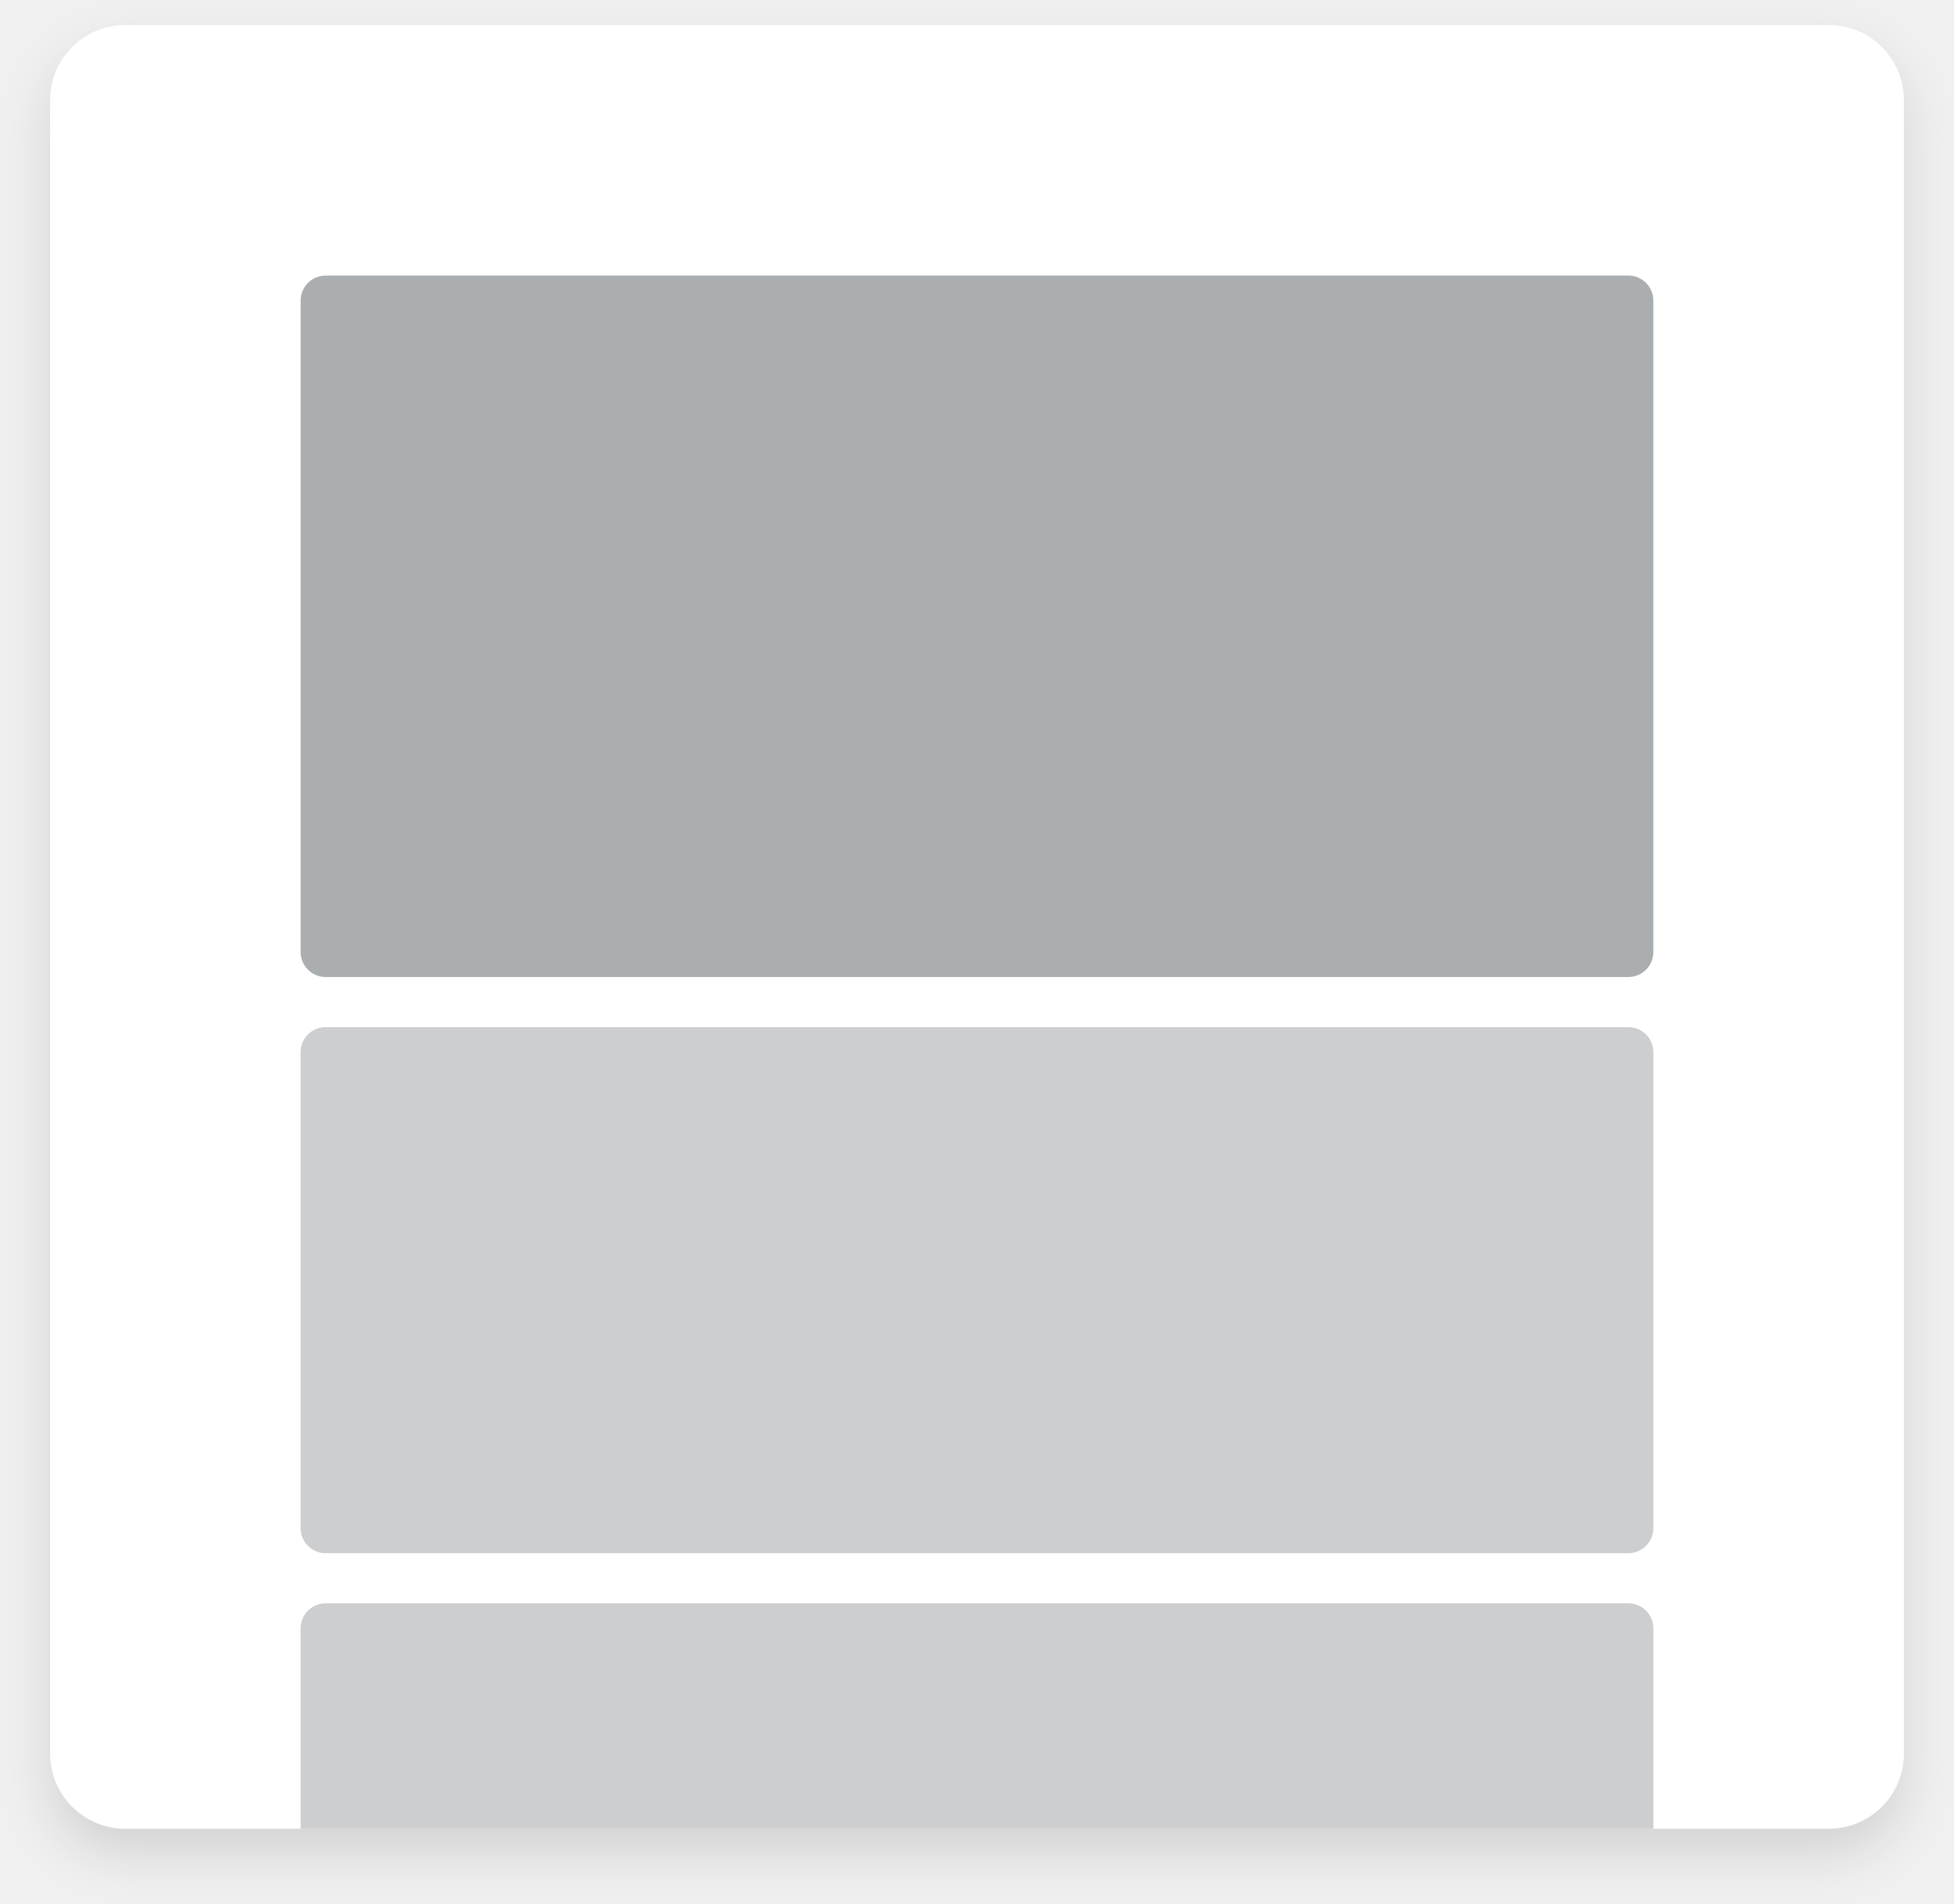
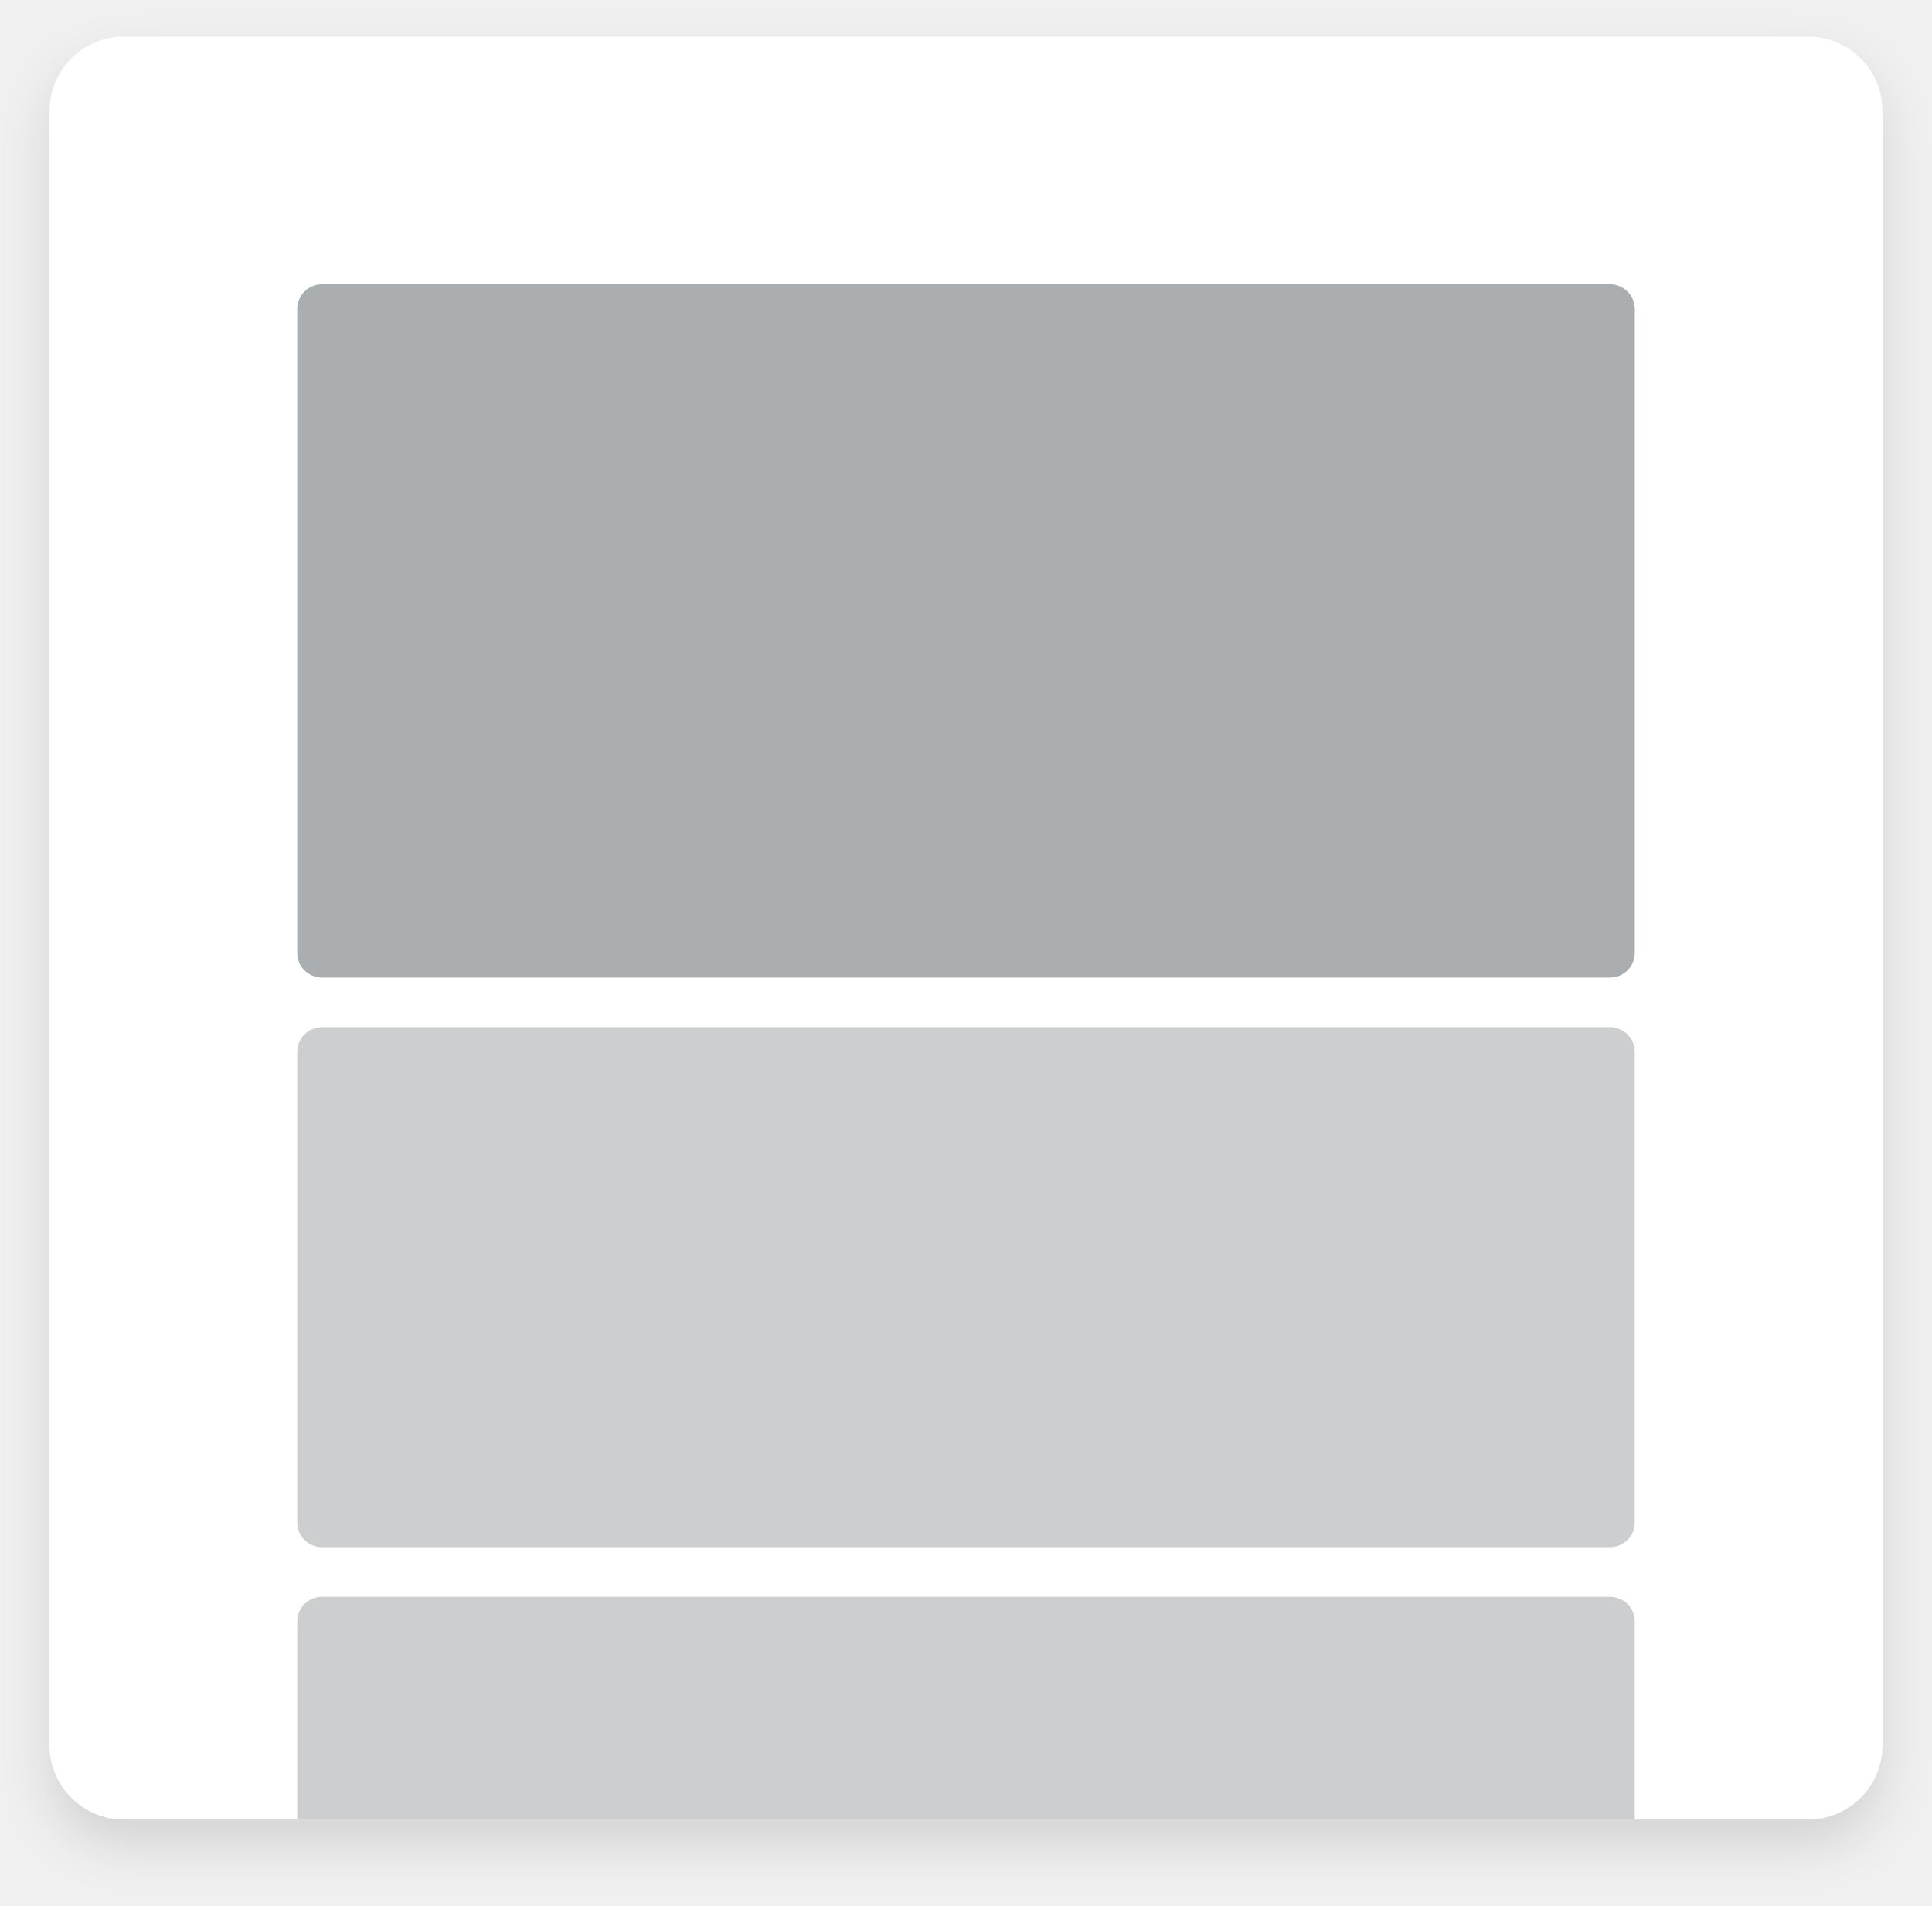
- <svg xmlns="http://www.w3.org/2000/svg" width="78" height="76" viewBox="0 0 78 76" fill="none">
+ <svg xmlns="http://www.w3.org/2000/svg" width="150" height="148" viewBox="0 0 78 76" fill="none">
  <g filter="url(#filter0_d)">
    <path d="M73 1H5C3.343 1 2 2.343 2 4V70C2 71.657 3.343 73 5 73H73C74.657 73 76 71.657 76 70V4C76 2.343 74.657 1 73 1Z" fill="white" />
  </g>
  <rect x="12" y="41" width="54" height="21" rx="1" fill="#CCCED0" />
  <path d="M12 12C12 11.448 12.448 11 13 11H65C65.552 11 66 11.448 66 12V38C66 38.552 65.552 39 65 39H13C12.448 39 12 38.552 12 38V12Z" fill="#AAAEB1" />
  <path d="M12 65C12 64.448 12.448 64 13 64H65C65.552 64 66 64.448 66 65V73H12V65Z" fill="#CCCED0" />
  <defs>
    <filter id="filter0_d" x="0" y="0" width="78" height="76" filterUnits="userSpaceOnUse" color-interpolation-filters="sRGB">
      <feFlood flood-opacity="0" result="BackgroundImageFix" />
      <feColorMatrix in="SourceAlpha" type="matrix" values="0 0 0 0 0 0 0 0 0 0 0 0 0 0 0 0 0 0 127 0" result="hardAlpha" />
      <feOffset dy="1" />
      <feGaussianBlur stdDeviation="1" />
      <feColorMatrix type="matrix" values="0 0 0 0 0 0 0 0 0 0 0 0 0 0 0 0 0 0 0.12 0" />
      <feBlend mode="normal" in2="BackgroundImageFix" result="effect1_dropShadow" />
      <feBlend mode="normal" in="SourceGraphic" in2="effect1_dropShadow" result="shape" />
    </filter>
  </defs>
</svg>
